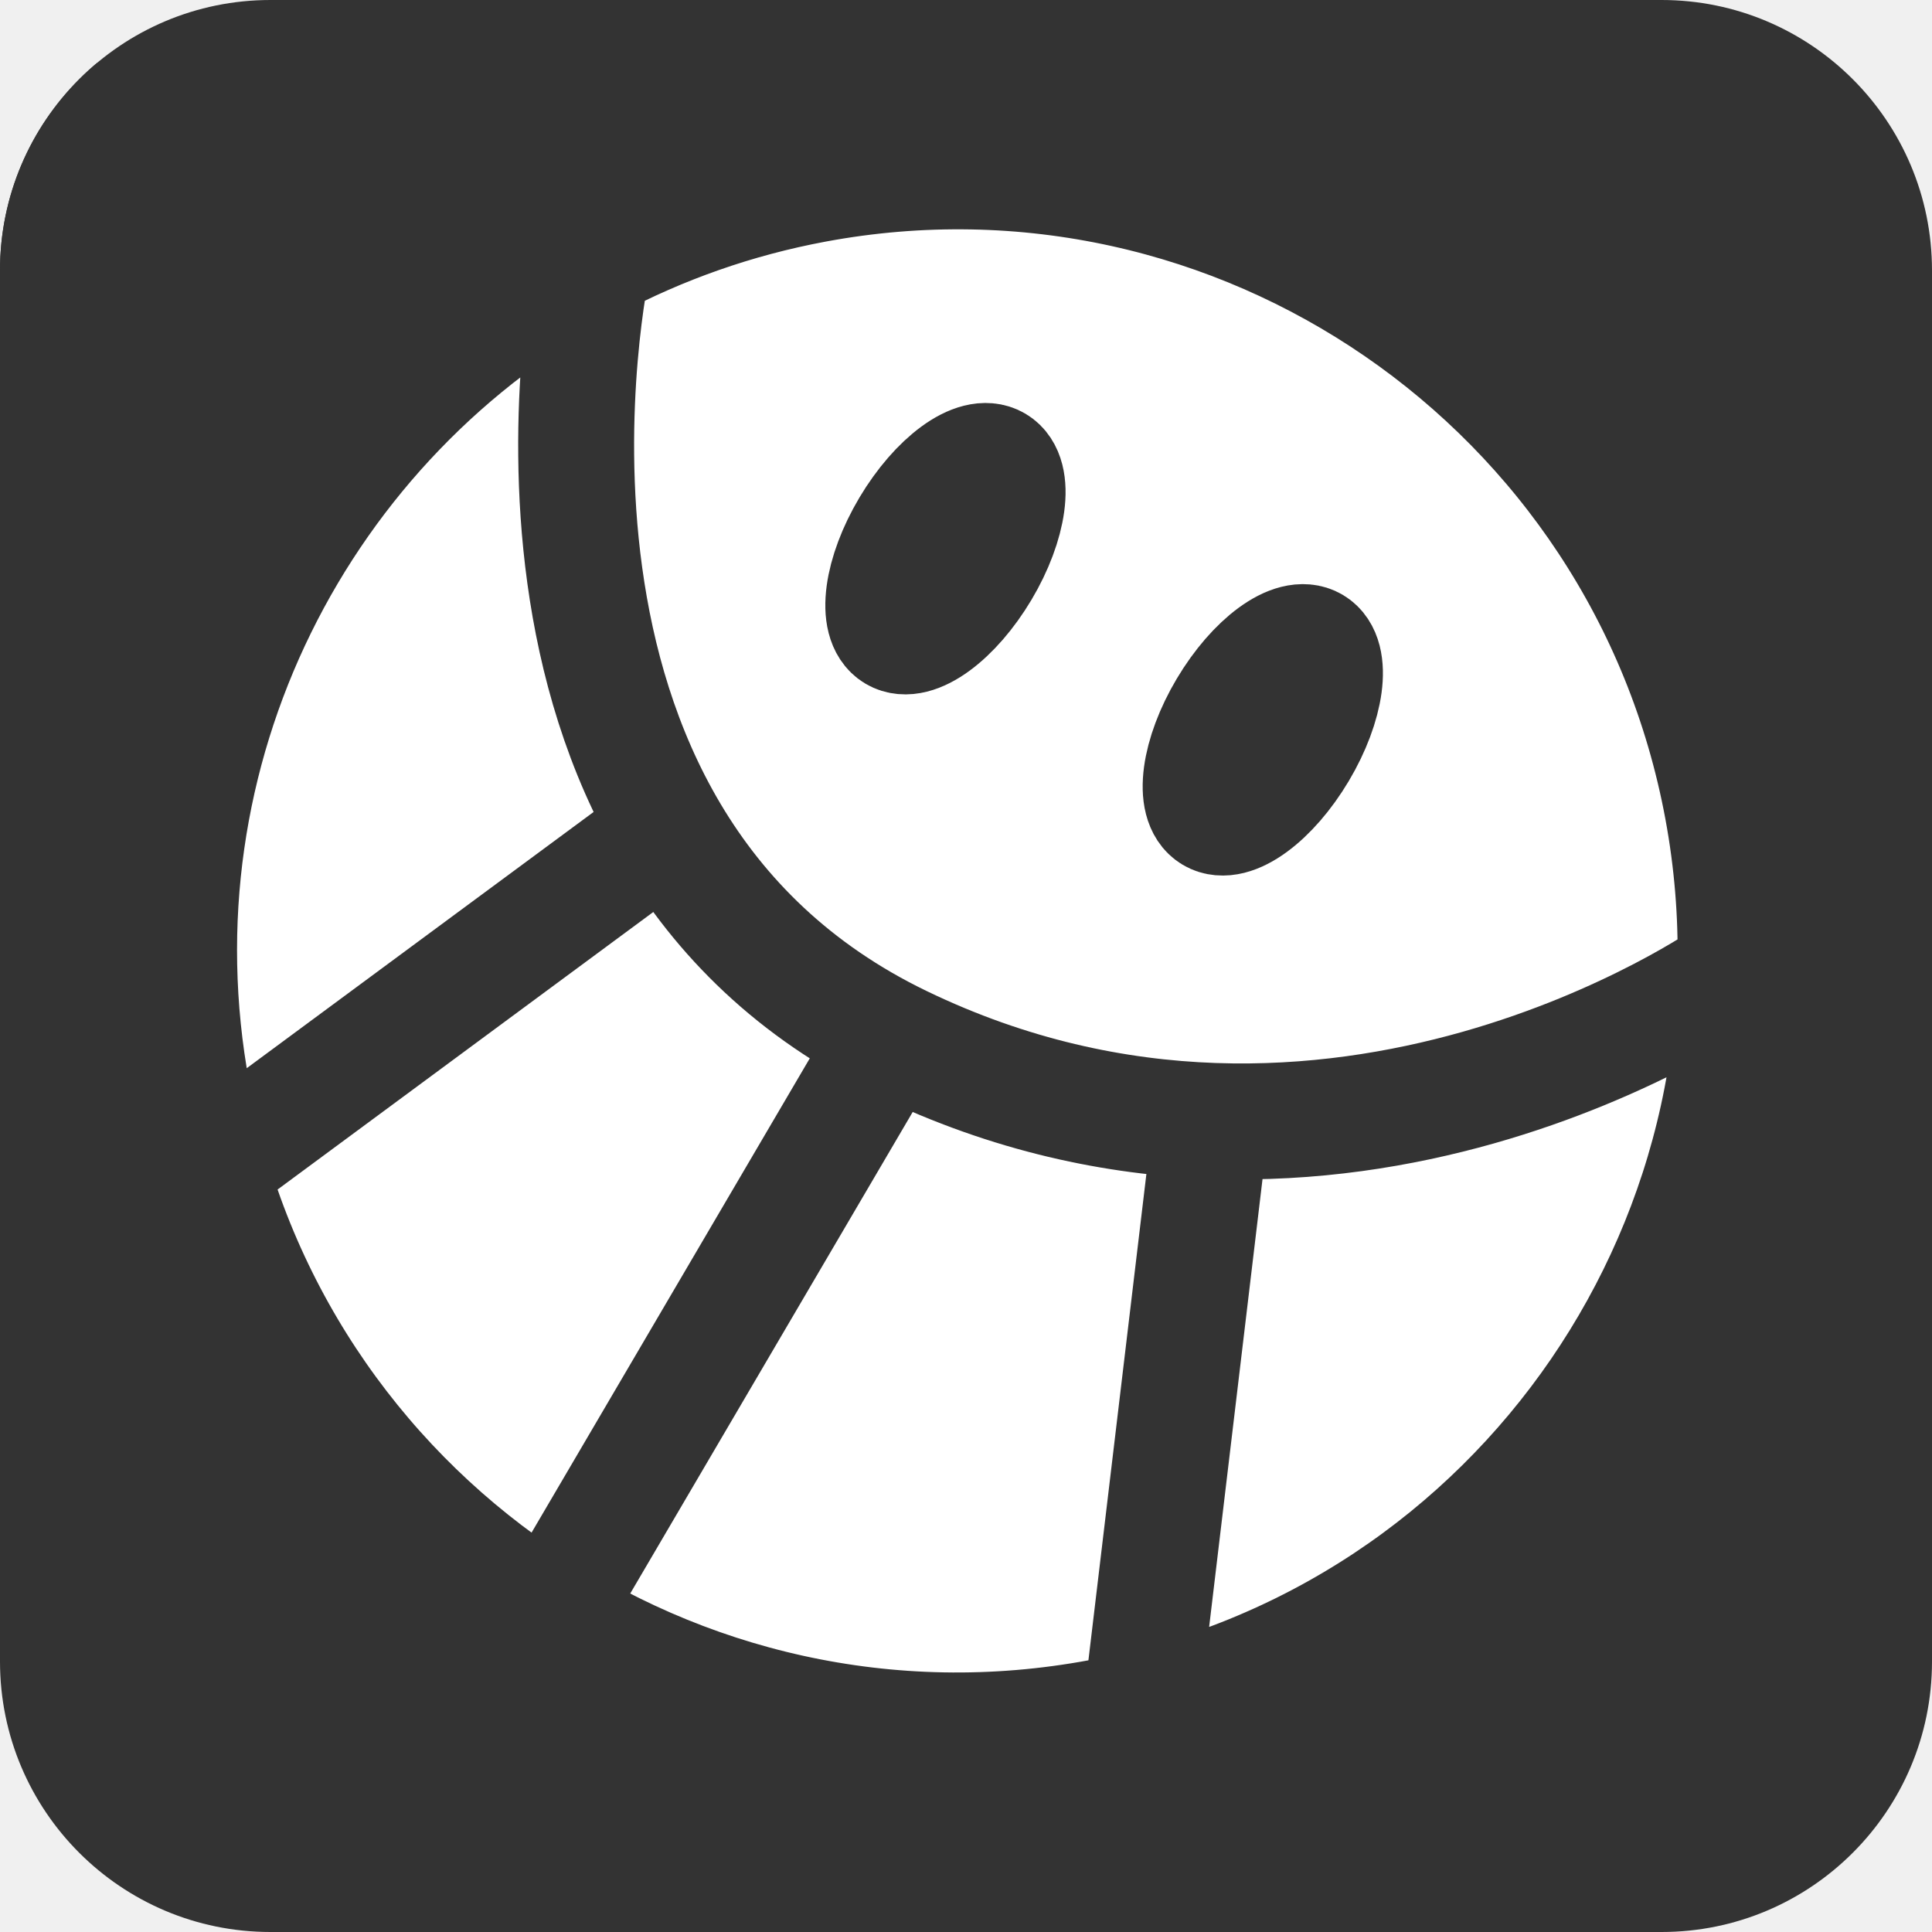
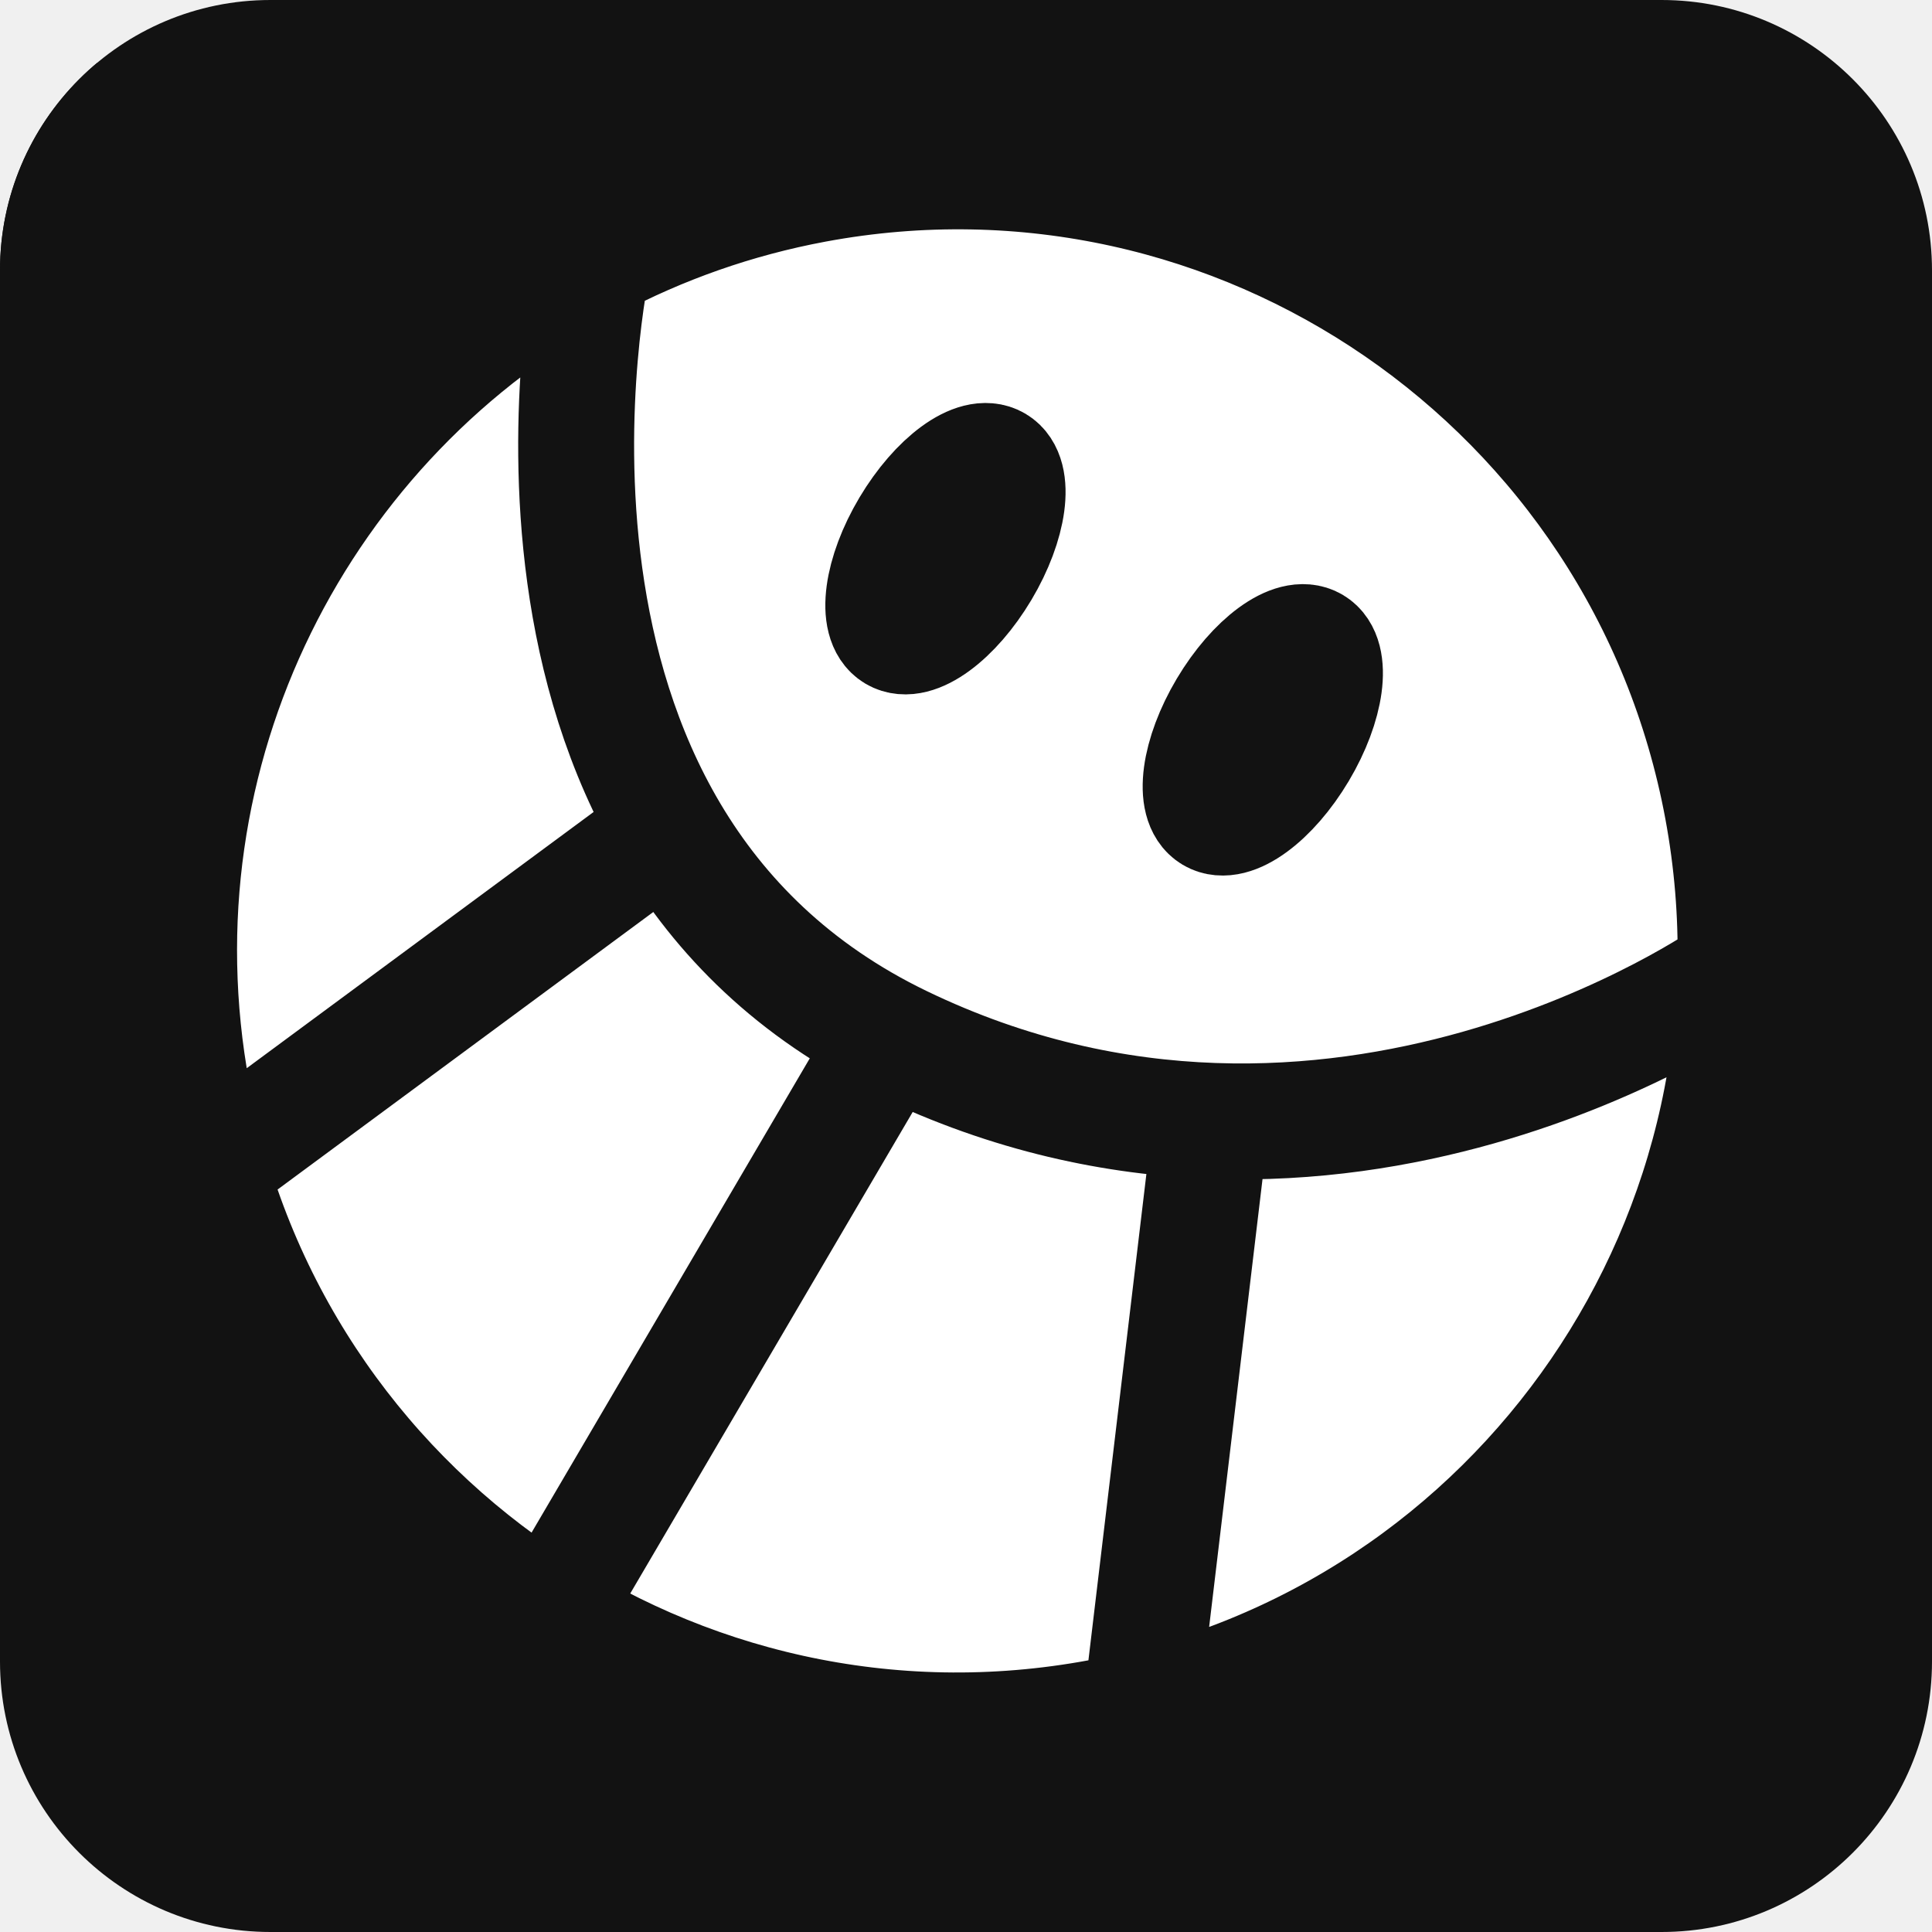
<svg xmlns="http://www.w3.org/2000/svg" width="400" height="400" viewBox="0 0 400 400" fill="none">
  <g clip-path="url(#clip0_21_2)">
-     <rect width="400" height="400" rx="56" fill="#333333" />
-     <path fill-rule="evenodd" clip-rule="evenodd" d="M197.514 94.263C201.793 96.832 200.411 107.163 194.426 117.281C188.441 127.401 180.111 133.558 175.837 130.987C171.564 128.417 172.939 118.087 178.925 107.969C184.91 97.85 193.234 91.688 197.514 94.263Z" fill="#333333" />
-     <path fill-rule="evenodd" clip-rule="evenodd" d="M262.157 133.516C266.212 135.9 264.902 145.459 259.233 154.832C253.564 164.205 245.671 169.901 241.622 167.521C237.574 165.141 238.877 155.578 244.547 146.205C250.215 136.831 258.104 131.137 262.157 133.516Z" fill="#333333" />
-     <path fill-rule="evenodd" clip-rule="evenodd" d="M196.621 94.243C200.741 96.725 199.41 106.703 193.647 116.476C187.883 126.25 179.861 132.197 175.745 129.714C171.63 127.231 172.955 117.254 178.719 107.481C184.482 97.707 192.499 91.755 196.621 94.243ZM262.119 132.02C266.24 134.508 264.909 144.48 259.146 154.259C253.383 164.039 245.36 169.981 241.244 167.498C237.129 165.015 238.454 155.038 244.217 145.259C249.979 135.48 257.998 129.538 262.119 132.02Z" fill="#333333" />
+     <rect width="400" height="400" rx="56" fill="#121212" />
+     <path fill-rule="evenodd" clip-rule="evenodd" d="M197.514 94.263C201.793 96.832 200.411 107.163 194.426 117.281C188.441 127.401 180.111 133.558 175.837 130.987C171.564 128.417 172.939 118.087 178.925 107.969C184.91 97.85 193.234 91.688 197.514 94.263Z" fill="#121212" />
+     <path fill-rule="evenodd" clip-rule="evenodd" d="M262.157 133.516C266.212 135.9 264.902 145.459 259.233 154.832C253.564 164.205 245.671 169.901 241.622 167.521C237.574 165.141 238.877 155.578 244.547 146.205C250.215 136.831 258.104 131.137 262.157 133.516Z" fill="#121212" />
+     <path fill-rule="evenodd" clip-rule="evenodd" d="M196.621 94.243C200.741 96.725 199.41 106.703 193.647 116.476C187.883 126.25 179.861 132.197 175.745 129.714C171.63 127.231 172.955 117.254 178.719 107.481C184.482 97.707 192.499 91.755 196.621 94.243ZM262.119 132.02C266.24 134.508 264.909 144.48 259.146 154.259C253.383 164.039 245.36 169.981 241.244 167.498C237.129 165.015 238.454 155.038 244.217 145.259C249.979 135.48 257.998 129.538 262.119 132.02Z" fill="#121212" />
    <path fill-rule="evenodd" clip-rule="evenodd" d="M357.679 168.993C373.872 256.556 316.31 340.871 229.18 357.156C142.05 373.441 58.168 315.584 41.971 228C28.832 156.953 64.256 88.07 124.604 55.9C138.648 48.413 154.041 42.915 170.486 39.84C257.613 23.562 341.487 81.434 357.679 168.993ZM204.833 119.688C210.595 109.986 211.926 100.08 207.806 97.616C203.685 95.147 195.671 101.056 189.909 110.758C184.147 120.461 182.823 130.365 186.937 132.83C191.051 135.295 199.071 129.391 204.833 119.688ZM270.314 157.197C276.075 147.489 277.406 137.589 273.285 135.12C269.166 132.656 261.15 138.554 255.389 148.262C249.628 157.97 248.303 167.874 252.417 170.339C256.531 172.805 264.553 166.905 270.314 157.197Z" fill="white" />
-     <path d="M122.73 54.277L122.73 54.279M122.73 54.279C122.614 54.814 97.11 172.762 186.656 215.999C276.405 259.334 358.002 201.9 358.002 201.9M122.73 54.279C62.177 86.449 26.632 155.329 39.815 226.374C56.068 313.955 140.235 371.81 227.661 355.526C315.087 339.241 372.845 254.929 356.597 167.369C340.349 79.812 256.191 21.942 168.768 38.22M122.73 54.279C136.821 46.793 152.267 41.294 168.768 38.22M182.119 218.178L117.871 327.704M250.399 234.957L236.948 347.799M132.444 175.981L50.262 236.685M168.768 38.22L168.779 38.218C168.775 38.218 168.772 38.219 168.768 38.22ZM168.768 38.22L168.758 38.222C168.761 38.221 168.764 38.22 168.768 38.22ZM64.472 54.469C79.488 37.613 174.029 -37.312 294.768 26.111C397.114 79.872 399.183 183.924 399.183 183.924C399.183 183.924 429.358 193.633 442.455 200.887C459.574 210.368 456.897 224.417 437.789 239.066C414.601 256.842 383.815 268.448 383.815 268.448C346.697 355.641 291.345 373.357 291.345 373.357C279.23 399.464 213.336 464.082 190.258 462.775C177.16 462.034 172.648 448.858 172.768 433.854C172.888 418.969 176.865 401.777 176.865 401.777C96.718 400.366 42.88 350.658 25.4 306.104C10.834 313.85 -21.686 332.265 -33.575 308.701C-42.406 291.2 -33.497 247.456 -15.321 225.059C-18.64 187.617 4.844 134.51 18.731 112.751C18.731 112.751 -12.151 30.793 7.824 25.385C28.933 19.671 57.37 46.286 64.472 54.469ZM206.214 95.994C210.348 98.458 209.013 108.363 203.232 118.065C197.45 127.768 189.402 133.672 185.274 131.207C181.146 128.742 182.475 118.838 188.257 109.136C194.039 99.433 202.08 93.525 206.214 95.994ZM271.916 133.497C276.051 135.966 274.715 145.866 268.935 155.573C263.154 165.281 255.105 171.18 250.977 168.715C246.849 166.25 248.178 156.346 253.959 146.638C259.739 136.931 267.783 131.033 271.916 133.497Z" stroke="#333333" stroke-width="24" stroke-linecap="round" stroke-linejoin="round" />
+     <path d="M122.73 54.277L122.73 54.279M122.73 54.279C122.614 54.814 97.11 172.762 186.656 215.999C276.405 259.334 358.002 201.9 358.002 201.9M122.73 54.279C62.177 86.449 26.632 155.329 39.815 226.374C56.068 313.955 140.235 371.81 227.661 355.526C315.087 339.241 372.845 254.929 356.597 167.369C340.349 79.812 256.191 21.942 168.768 38.22M122.73 54.279C136.821 46.793 152.267 41.294 168.768 38.22M182.119 218.178L117.871 327.704M250.399 234.957L236.948 347.799M132.444 175.981L50.262 236.685M168.768 38.22L168.779 38.218C168.775 38.218 168.772 38.219 168.768 38.22ZM168.768 38.22L168.758 38.222C168.761 38.221 168.764 38.22 168.768 38.22ZM64.472 54.469C79.488 37.613 174.029 -37.312 294.768 26.111C397.114 79.872 399.183 183.924 399.183 183.924C399.183 183.924 429.358 193.633 442.455 200.887C459.574 210.368 456.897 224.417 437.789 239.066C414.601 256.842 383.815 268.448 383.815 268.448C346.697 355.641 291.345 373.357 291.345 373.357C279.23 399.464 213.336 464.082 190.258 462.775C177.16 462.034 172.648 448.858 172.768 433.854C172.888 418.969 176.865 401.777 176.865 401.777C96.718 400.366 42.88 350.658 25.4 306.104C10.834 313.85 -21.686 332.265 -33.575 308.701C-42.406 291.2 -33.497 247.456 -15.321 225.059C-18.64 187.617 4.844 134.51 18.731 112.751C18.731 112.751 -12.151 30.793 7.824 25.385C28.933 19.671 57.37 46.286 64.472 54.469ZM206.214 95.994C210.348 98.458 209.013 108.363 203.232 118.065C197.45 127.768 189.402 133.672 185.274 131.207C181.146 128.742 182.475 118.838 188.257 109.136C194.039 99.433 202.08 93.525 206.214 95.994ZM271.916 133.497C276.051 135.966 274.715 145.866 268.935 155.573C263.154 165.281 255.105 171.18 250.977 168.715C246.849 166.25 248.178 156.346 253.959 146.638C259.739 136.931 267.783 131.033 271.916 133.497Z" stroke="#121212" stroke-width="24" stroke-linecap="round" stroke-linejoin="round" />
  </g>
  <defs>
    <clipPath id="clip0_21_2">
      <rect width="400" height="400" rx="56" fill="white" />
    </clipPath>
  </defs>
</svg>
